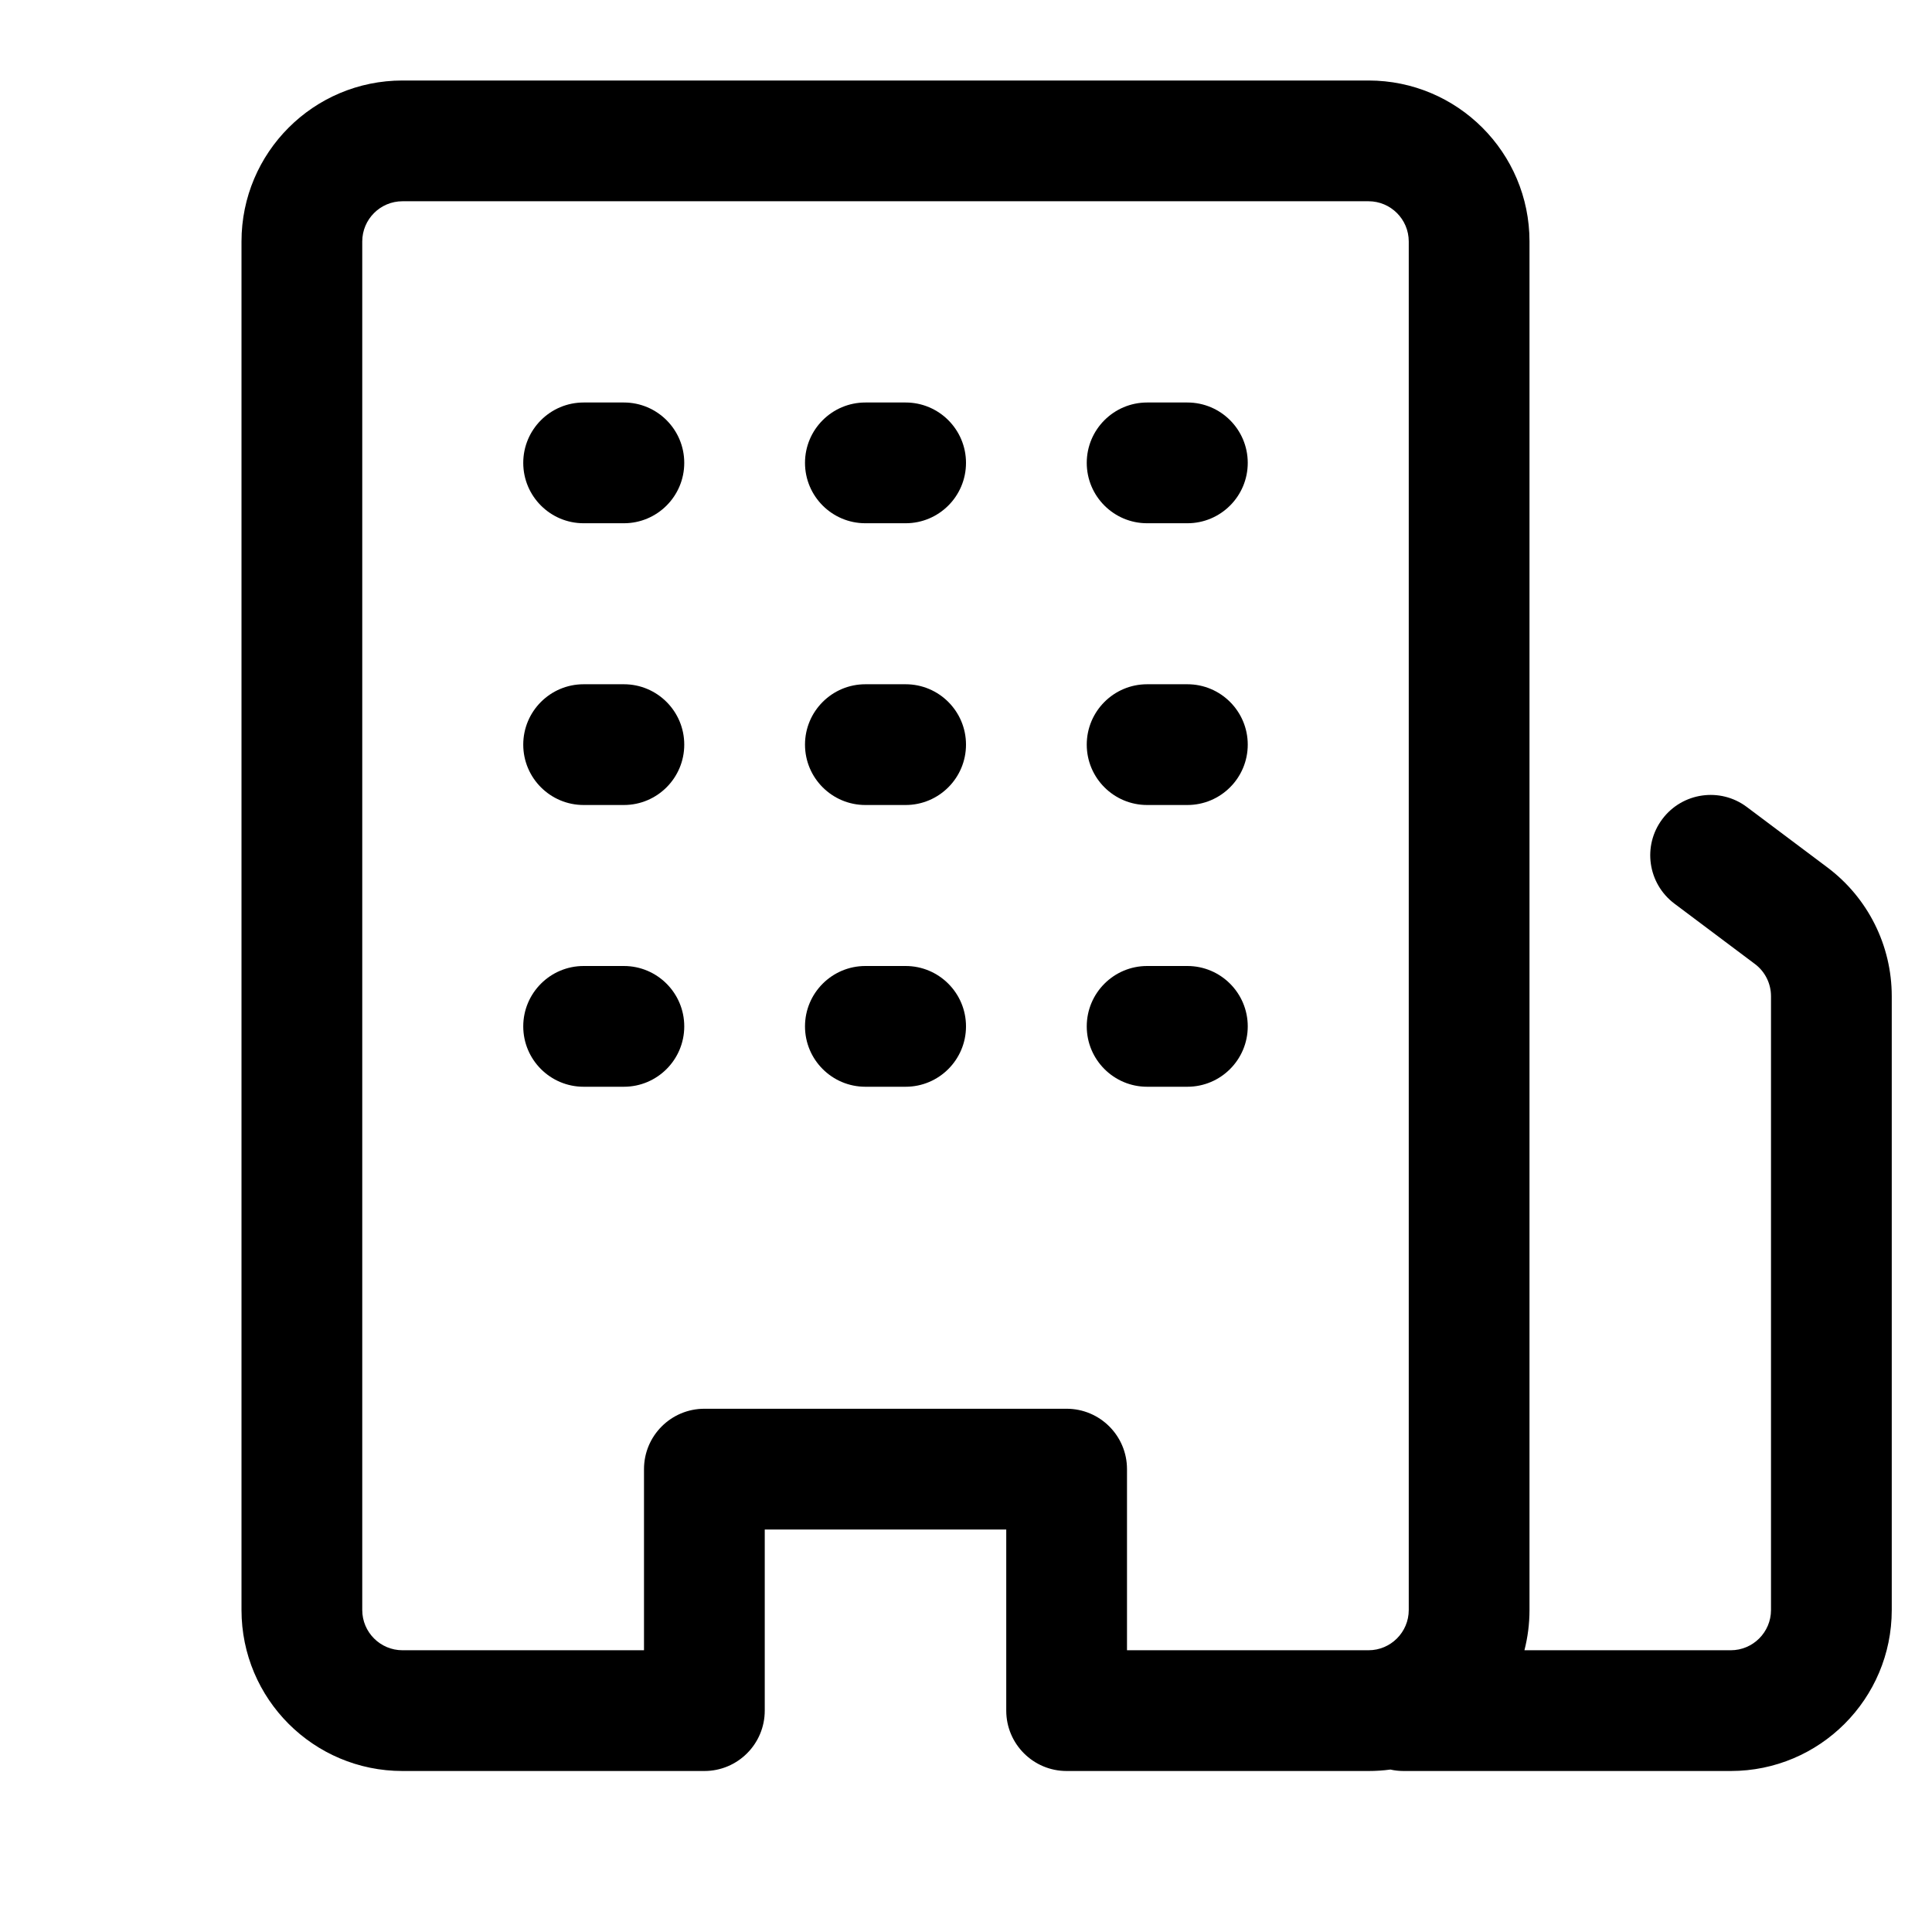
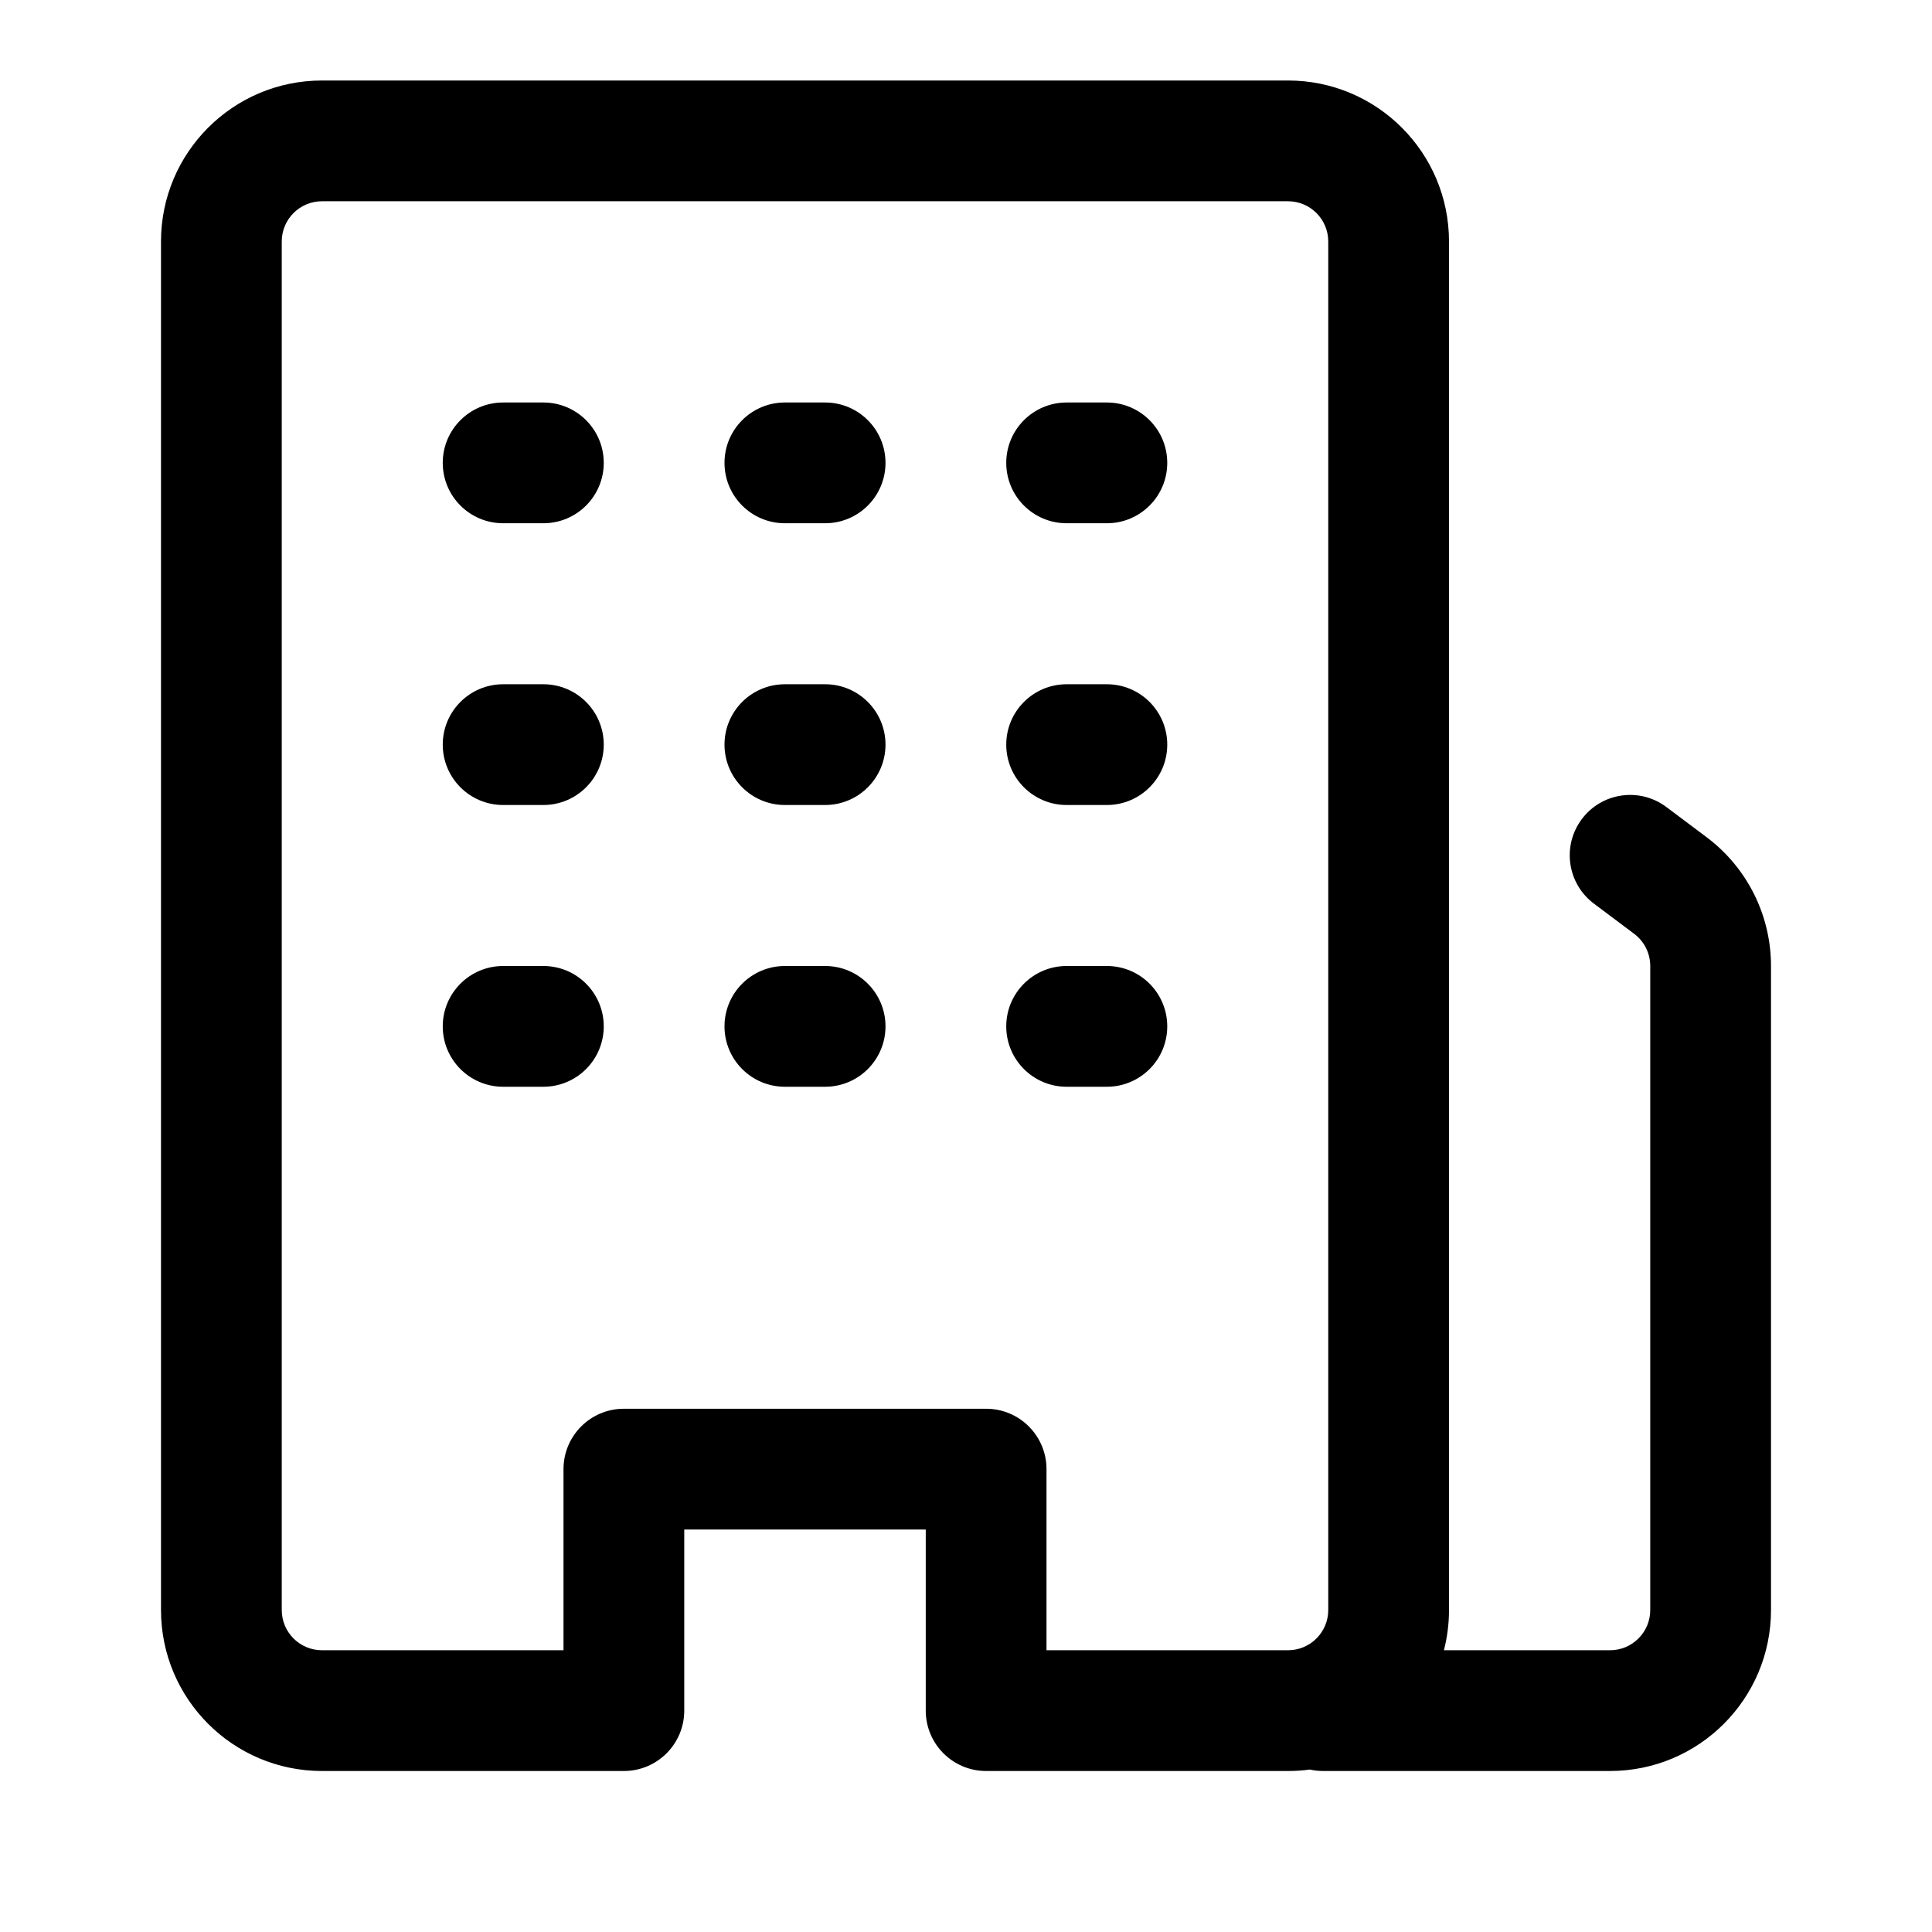
- <svg xmlns="http://www.w3.org/2000/svg" viewBox="0 0 24 24" width="24" height="24">
-   <path d="M7.25 12C6.836 12 6.5 12.336 6.5 12.75C6.5 13.164 6.836 13.5 7.25 13.5H7.75C8.164 13.5 8.5 13.164 8.5 12.75C8.5 12.336 8.164 12 7.75 12H7.25Z" />
-   <path d="M6.5 9.25C6.5 8.836 6.836 8.5 7.25 8.5H7.75C8.164 8.5 8.5 8.836 8.5 9.25C8.5 9.664 8.164 10 7.75 10H7.25C6.836 10 6.5 9.664 6.5 9.25Z" />
-   <path d="M7.25 5C6.836 5 6.5 5.336 6.5 5.75C6.5 6.164 6.836 6.5 7.25 6.5H7.75C8.164 6.5 8.5 6.164 8.5 5.75C8.5 5.336 8.164 5 7.75 5H7.25Z" />
-   <path d="M10 12.75C10 12.336 10.336 12 10.75 12H11.25C11.664 12 12 12.336 12 12.75C12 13.164 11.664 13.5 11.25 13.5H10.75C10.336 13.5 10 13.164 10 12.75Z" />
-   <path d="M10.75 8.5C10.336 8.5 10 8.836 10 9.25C10 9.664 10.336 10 10.75 10H11.25C11.664 10 12 9.664 12 9.25C12 8.836 11.664 8.5 11.25 8.5H10.75Z" />
-   <path d="M10 5.75C10 5.336 10.336 5 10.75 5H11.25C11.664 5 12 5.336 12 5.75C12 6.164 11.664 6.5 11.25 6.5H10.75C10.336 6.5 10 6.164 10 5.75Z" />
-   <path d="M14.25 12C13.836 12 13.5 12.336 13.5 12.75C13.5 13.164 13.836 13.5 14.25 13.5H14.75C15.164 13.5 15.5 13.164 15.5 12.75C15.5 12.336 15.164 12 14.75 12H14.25Z" />
-   <path d="M13.5 9.25C13.5 8.836 13.836 8.5 14.25 8.5H14.75C15.164 8.5 15.5 8.836 15.5 9.25C15.5 9.664 15.164 10 14.75 10H14.25C13.836 10 13.5 9.664 13.5 9.25Z" />
-   <path d="M14.25 5C13.836 5 13.5 5.336 13.5 5.75C13.5 6.164 13.836 6.5 14.25 6.5H14.75C15.164 6.5 15.5 6.164 15.5 5.75C15.5 5.336 15.164 5 14.75 5H14.25Z" />
-   <path fill-rule="evenodd" clip-rule="evenodd" d="M3 20C3 21.105 3.895 22 5 22H8.75C9.164 22 9.5 21.664 9.5 21.25V19H12.5V21.25C12.5 21.664 12.836 22 13.25 22H17C17.092 22 17.183 21.994 17.272 21.982C17.325 21.994 17.381 22 17.438 22H21.5C22.605 22 23.5 21.104 23.5 20V12.375C23.5 11.745 23.204 11.153 22.7 10.775L21.7 10.025C21.369 9.776 20.898 9.844 20.65 10.175C20.401 10.506 20.469 10.976 20.8 11.225L21.8 11.975C21.926 12.069 22 12.218 22 12.375V20C22 20.276 21.776 20.5 21.5 20.5H18.937C18.978 20.34 19 20.173 19 20V3C19 1.895 18.105 1 17 1H5C3.895 1 3 1.895 3 3V20ZM5 20.5C4.724 20.5 4.5 20.276 4.5 20V3C4.5 2.724 4.724 2.5 5 2.5H17C17.276 2.5 17.5 2.724 17.5 3V20C17.5 20.276 17.276 20.5 17 20.5H14V18.25C14 17.836 13.664 17.5 13.25 17.5H8.75C8.336 17.5 8 17.836 8 18.25V20.5H5Z" />
+ <svg xmlns="http://www.w3.org/2000/svg" width="24" height="24" viewBox="0 0 24 24">
+   <path d="M6.25 12a.75.75 0 0 0 0 1.5h.5a.75.75 0 0 0 0-1.5h-.5ZM5.5 9.25a.75.75 0 0 1 .75-.75h.5a.75.75 0 0 1 0 1.5h-.5a.75.75 0 0 1-.75-.75ZM6.25 5a.75.75 0 0 0 0 1.5h.5a.75.75 0 0 0 0-1.5h-.5ZM9 12.75a.75.75 0 0 1 .75-.75h.5a.75.75 0 0 1 0 1.5h-.5a.75.75 0 0 1-.75-.75Zm.75-4.25a.75.75 0 0 0 0 1.5h.5a.75.75 0 0 0 0-1.5h-.5ZM9 5.75A.75.75 0 0 1 9.75 5h.5a.75.75 0 0 1 0 1.5h-.5A.75.75 0 0 1 9 5.75ZM13.25 12a.75.75 0 0 0 0 1.5h.5a.75.75 0 0 0 0-1.5h-.5Zm-.75-2.75a.75.75 0 0 1 .75-.75h.5a.75.75 0 0 1 0 1.5h-.5a.75.75 0 0 1-.75-.75ZM13.25 5a.75.75 0 0 0 0 1.5h.5a.75.75 0 0 0 0-1.5h-.5Z" />
+   <path d="M2 20V3a2 2 0 0 1 2-2h12a2 2 0 0 1 2 2v17c0 .173-.022.34-.063.5H20a.5.5 0 0 0 .5-.5v-8a.5.5 0 0 0-.2-.4l-.5-.375a.75.75 0 0 1 .9-1.2l.5.375c.504.378.8.97.8 1.6v8a2 2 0 0 1-2 2h-3.562a.767.767 0 0 1-.166-.018c-.089.012-.18.018-.272.018h-3.75a.75.75 0 0 1-.75-.75V19h-3v2.25a.75.75 0 0 1-.75.75H4a2 2 0 0 1-2-2Zm2 .5h3v-2.25a.75.75 0 0 1 .75-.75h4.5a.75.75 0 0 1 .75.75v2.25h3a.5.5 0 0 0 .5-.5V3a.5.5 0 0 0-.5-.5H4a.5.5 0 0 0-.5.5v17a.5.5 0 0 0 .5.5Z" />
</svg>
